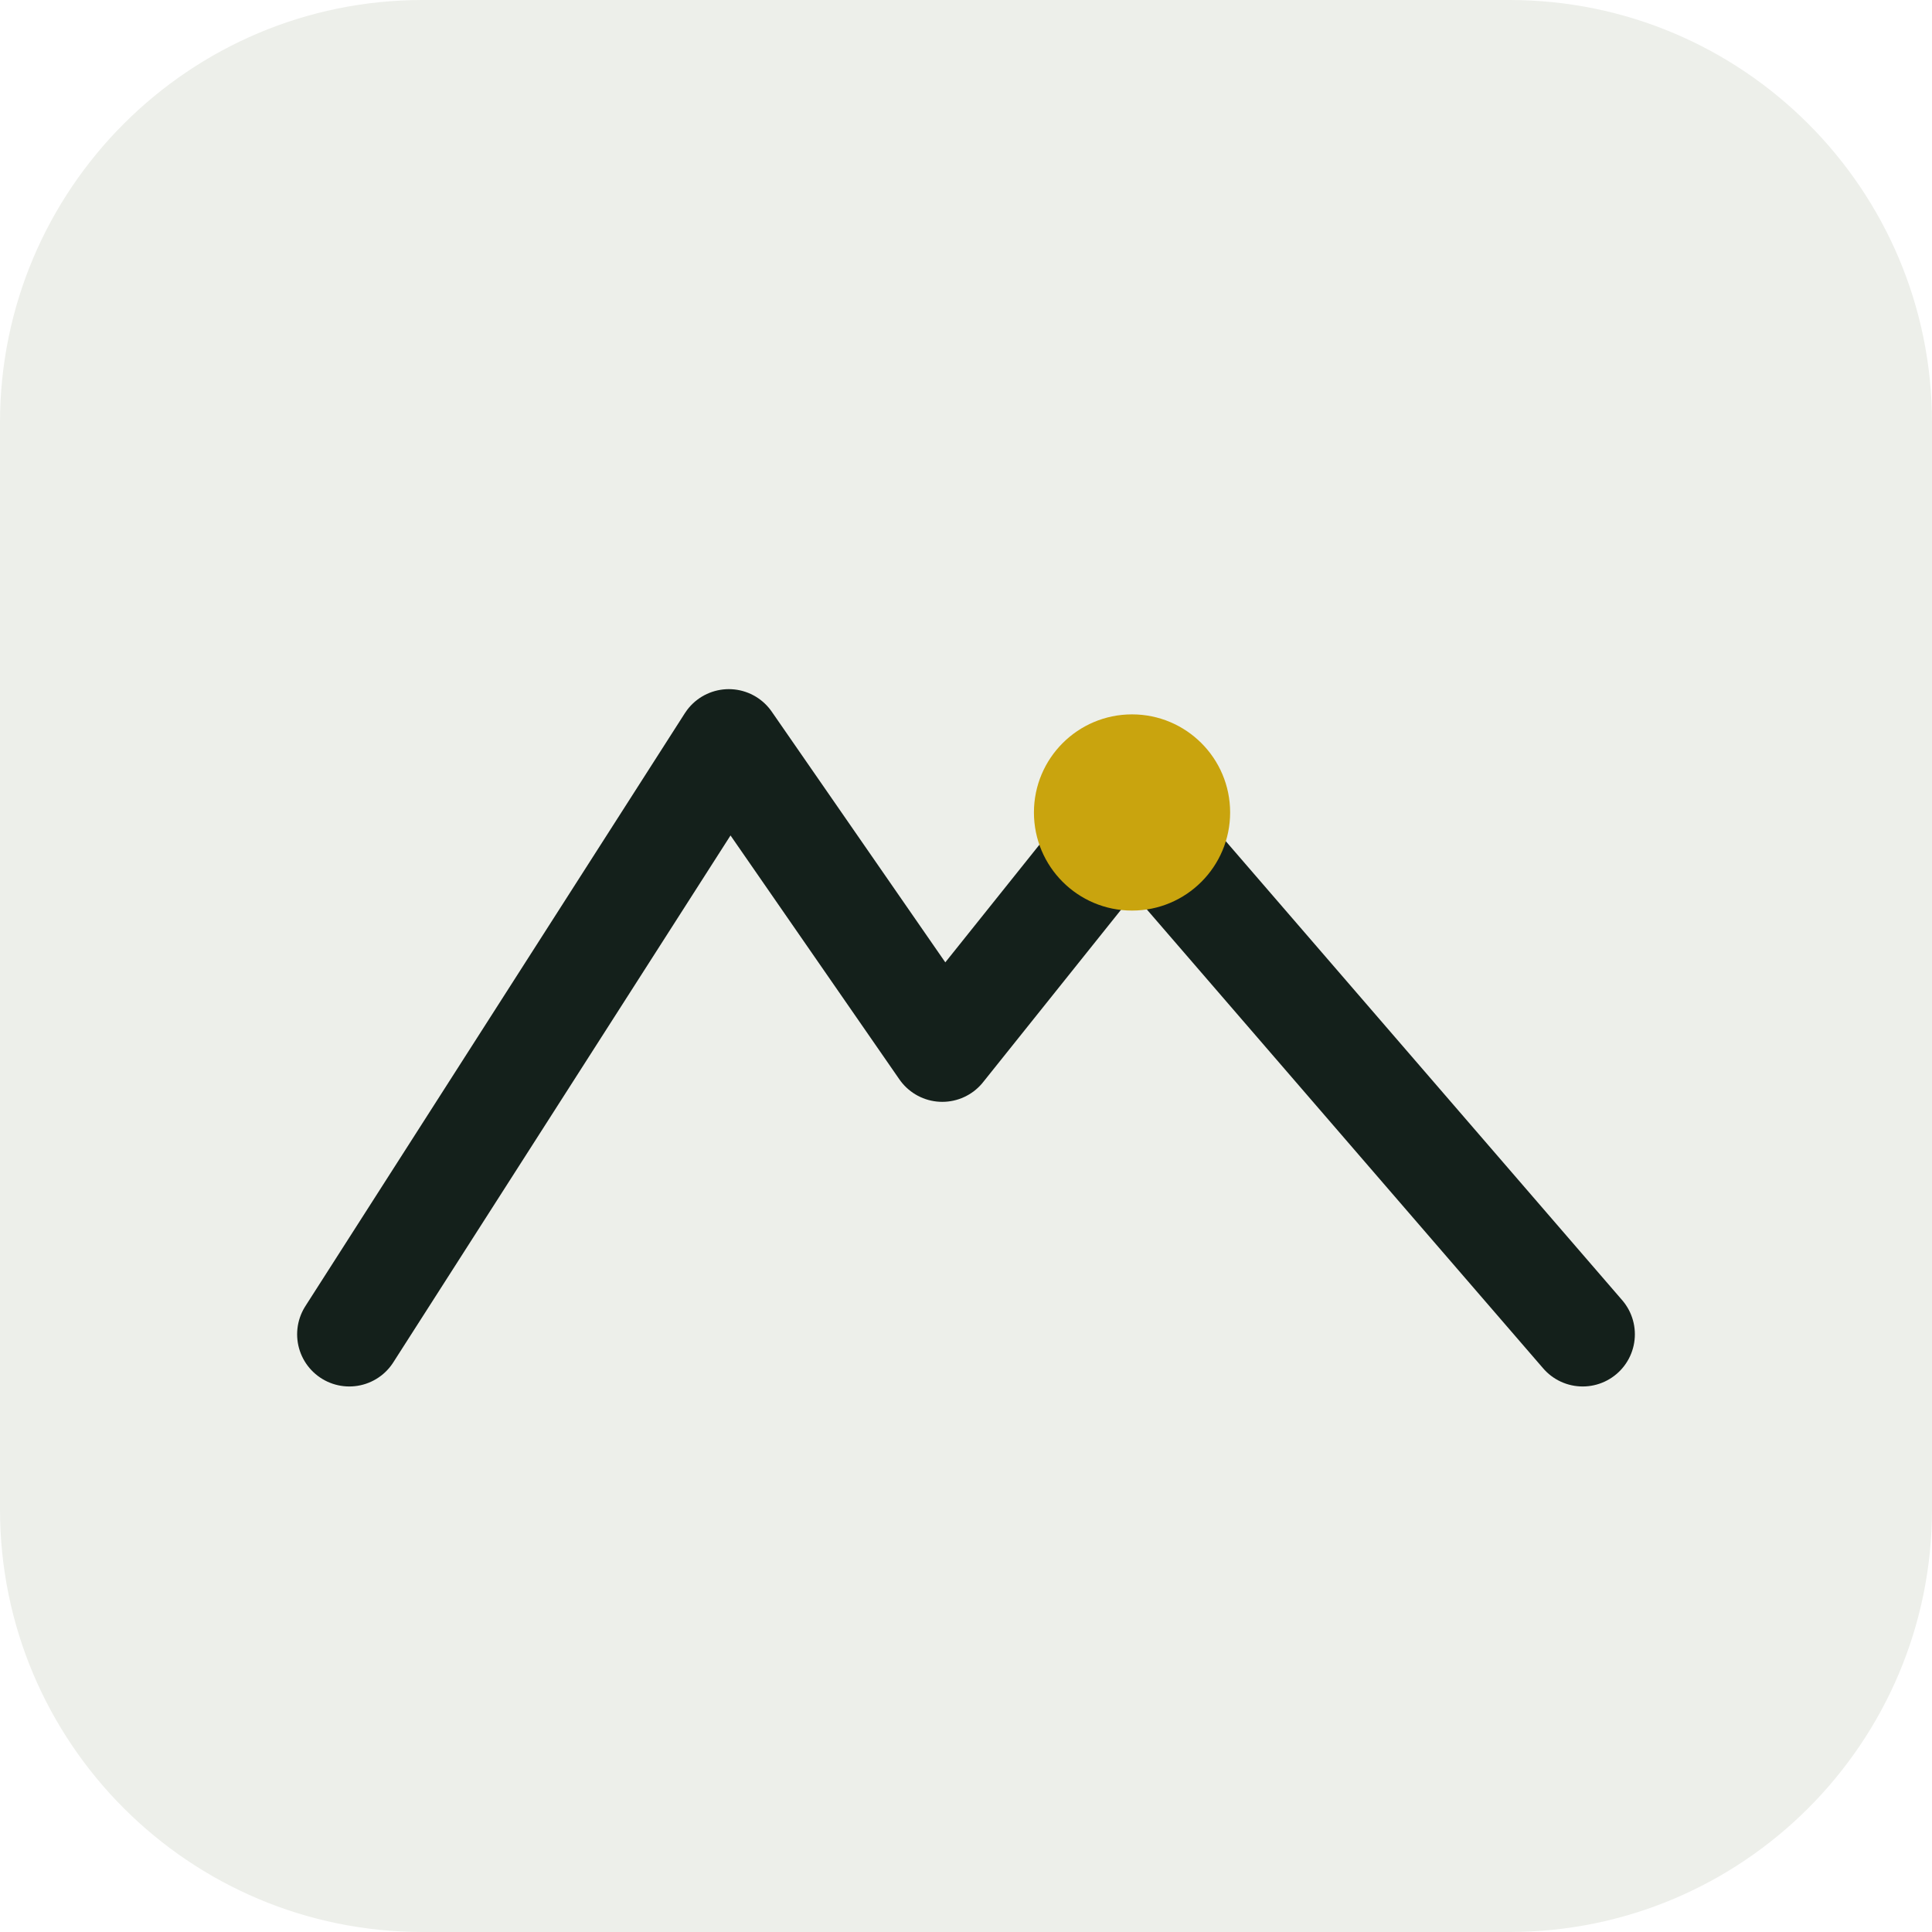
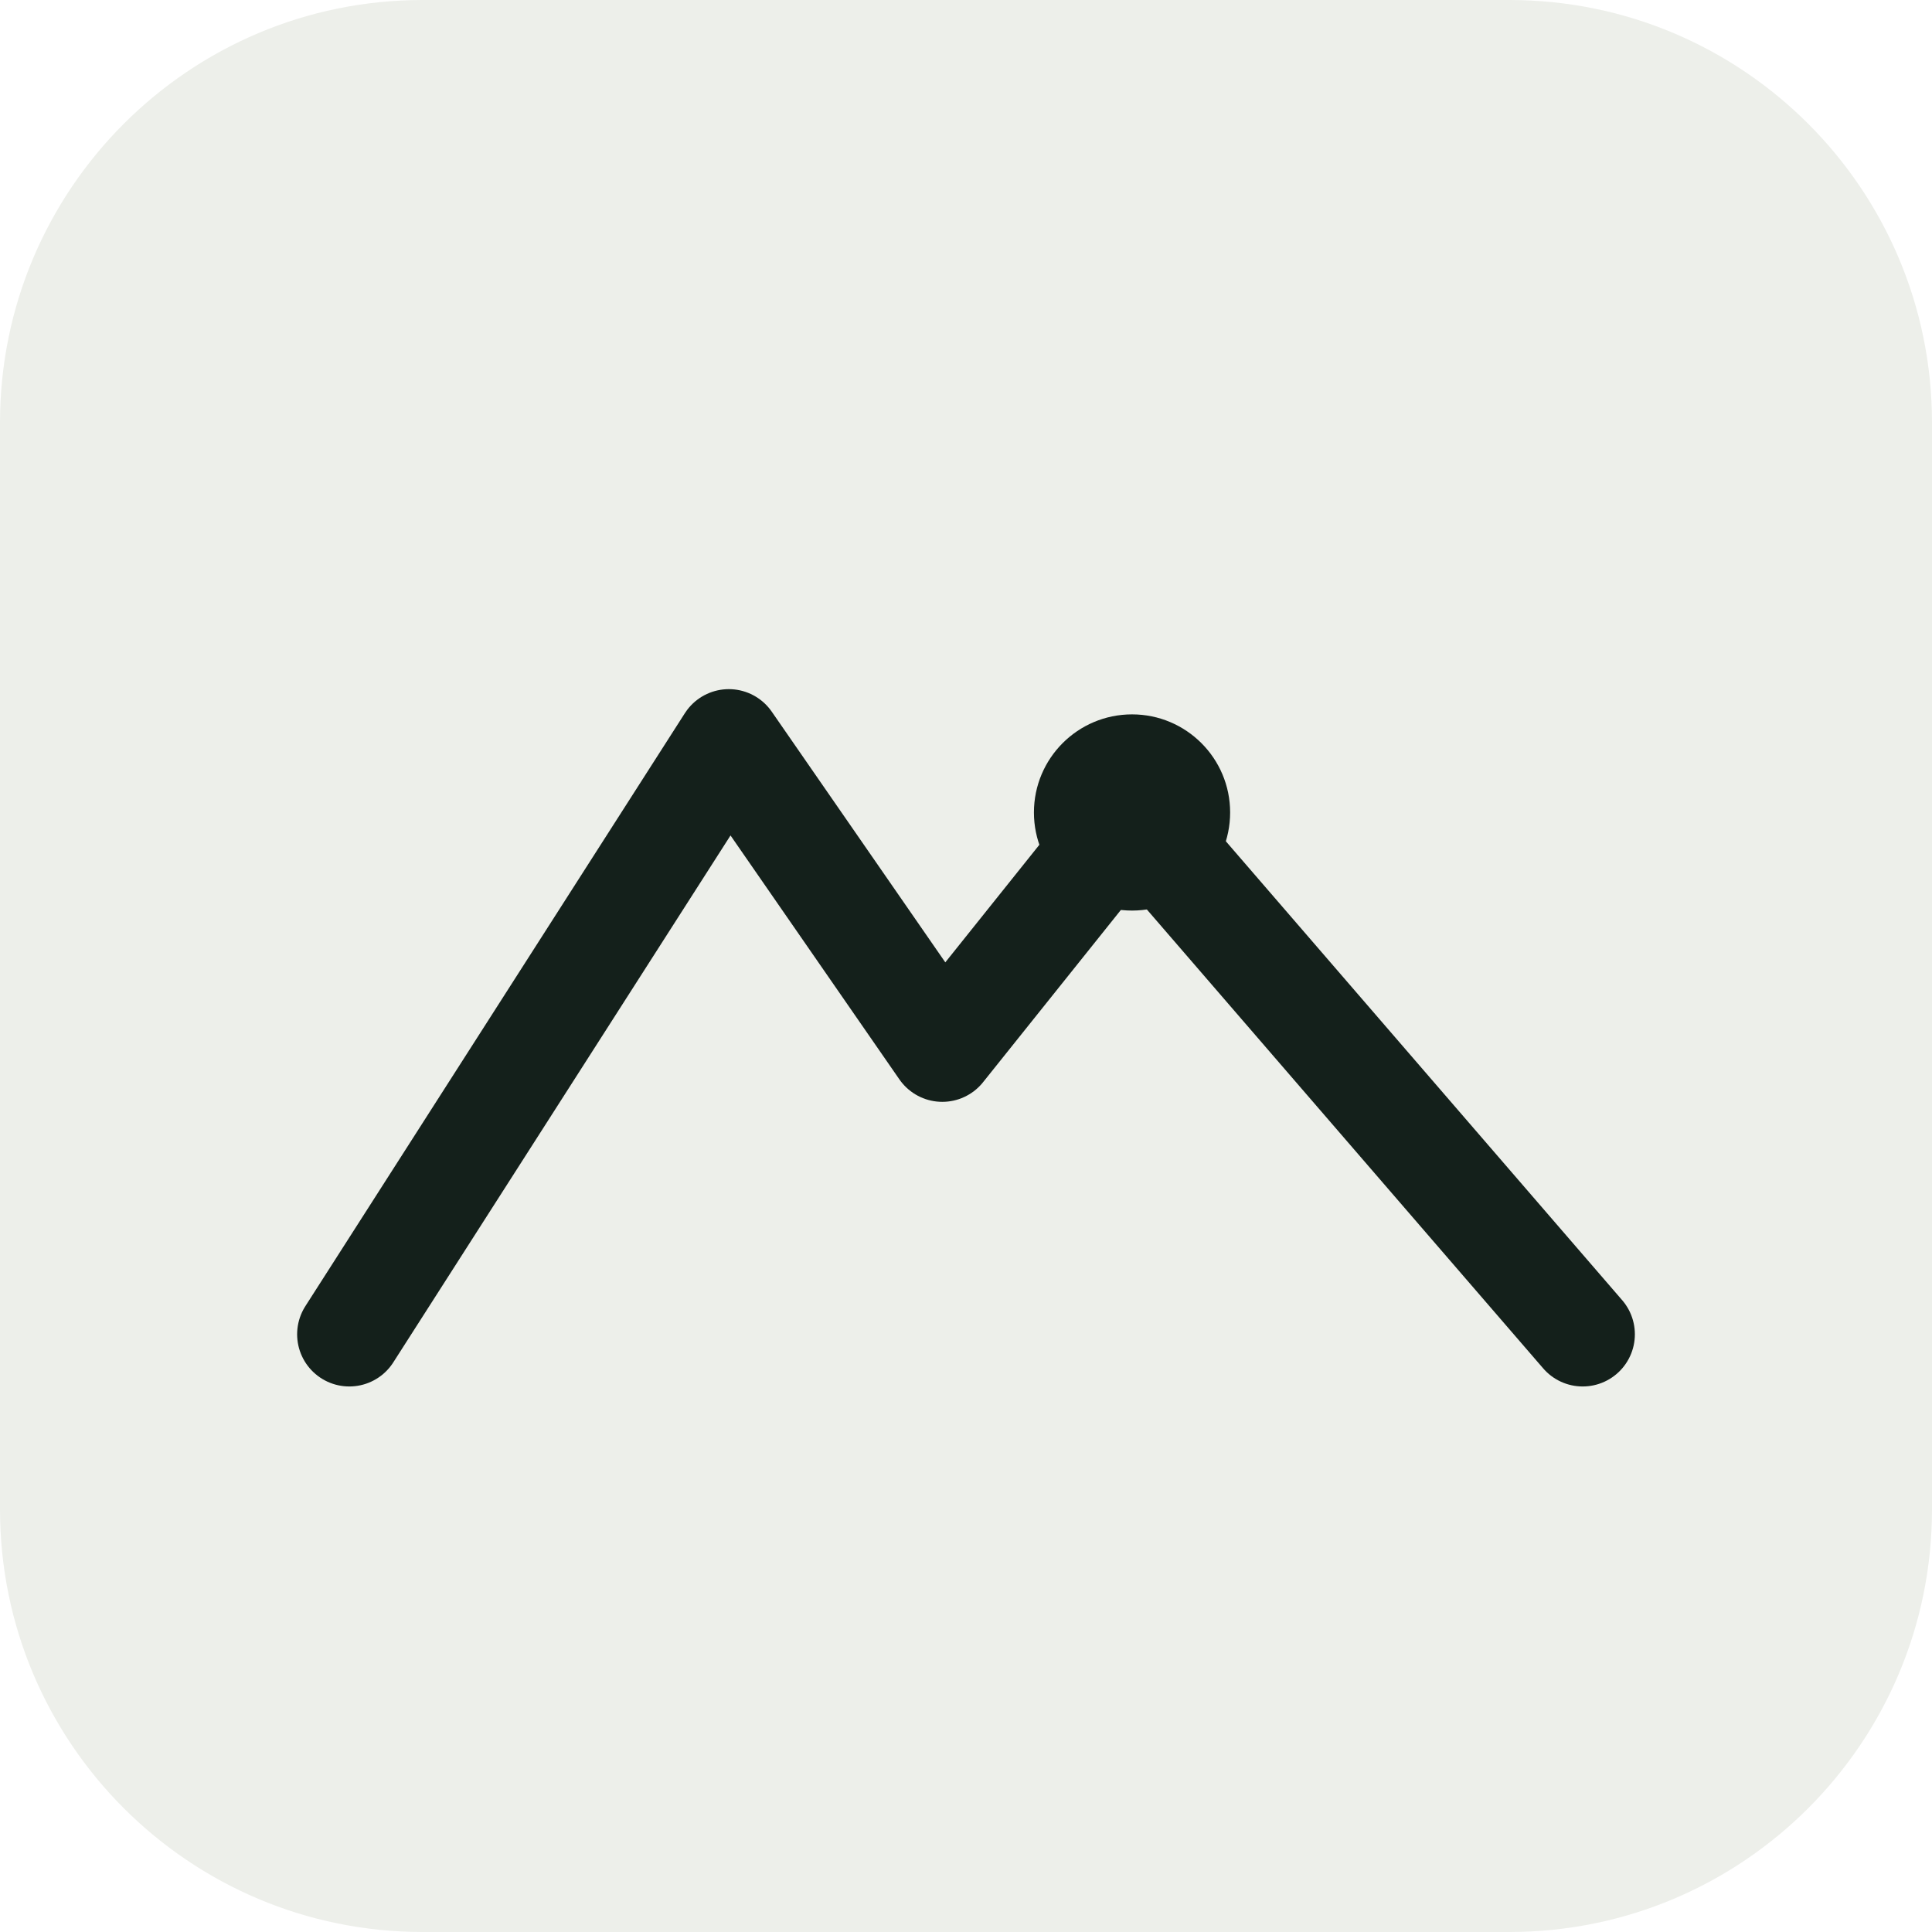
<svg xmlns="http://www.w3.org/2000/svg" viewBox="0 0 32 32">
  <style>.d{display:none}@media (prefers-color-scheme:dark){.l{display:none}.d{display:inline}}</style>
  <g class="l">
    <rect width="32" height="32" rx="7" fill="#edefea" />
    <g transform="translate(5 10.31429) scale(0.7857143)">
      <path d="M1 15 L9 2.5 L13.5 9 L17.5 4 L27 15" fill="none" stroke="#14201b" stroke-width="2.2" stroke-linejoin="round" stroke-linecap="round" />
-       <circle cx="17.5" cy="4" r="2.068" fill="#c9a40e" />
+       <circle cx="17.5" cy="4" r="2.068" fill="#14201b" />
    </g>
  </g>
  <g class="d">
    <rect width="32" height="32" rx="7" fill="#0f1412" />
    <g transform="translate(5 10.31429) scale(0.7857143)">
      <path d="M1 15 L9 2.5 L13.5 9 L17.5 4 L27 15" fill="none" stroke="#e4e9e3" stroke-width="2.2" stroke-linejoin="round" stroke-linecap="round" />
-       <circle cx="17.5" cy="4" r="2.068" fill="#e0be3c" />
+       <circle cx="17.5" cy="4" r="2.068" fill="#e4e9e3" />
    </g>
  </g>
</svg>
